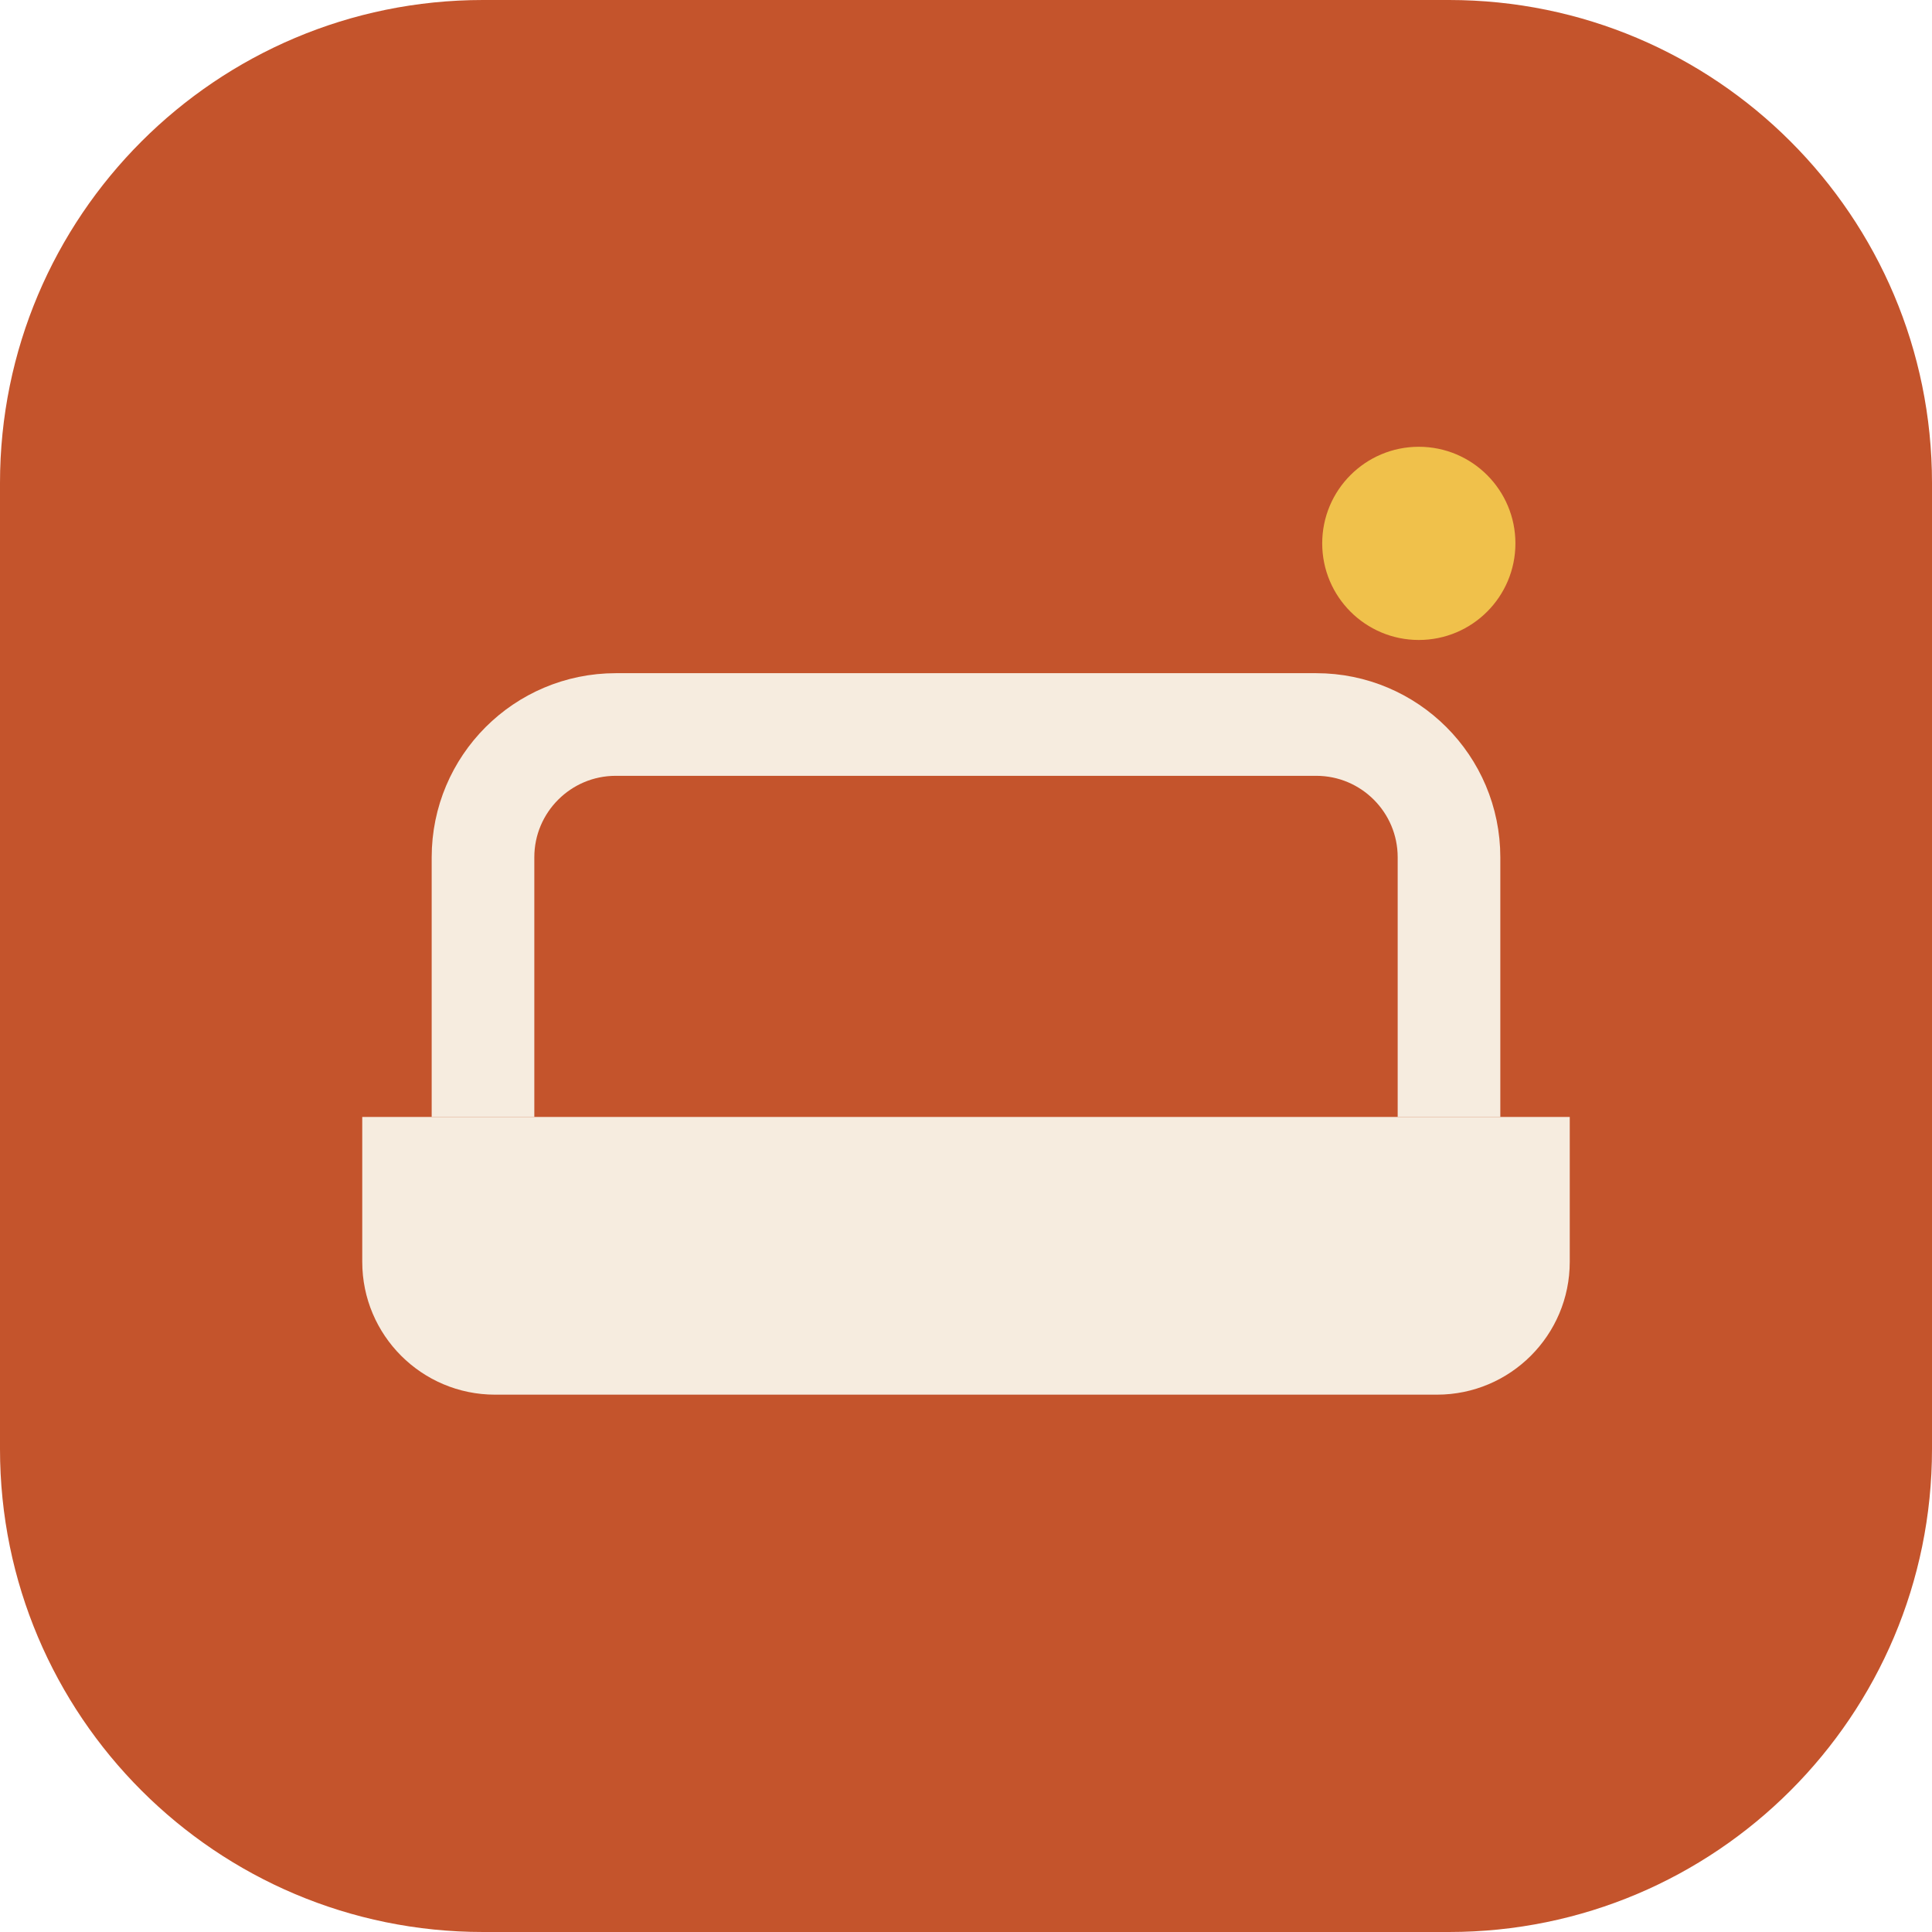
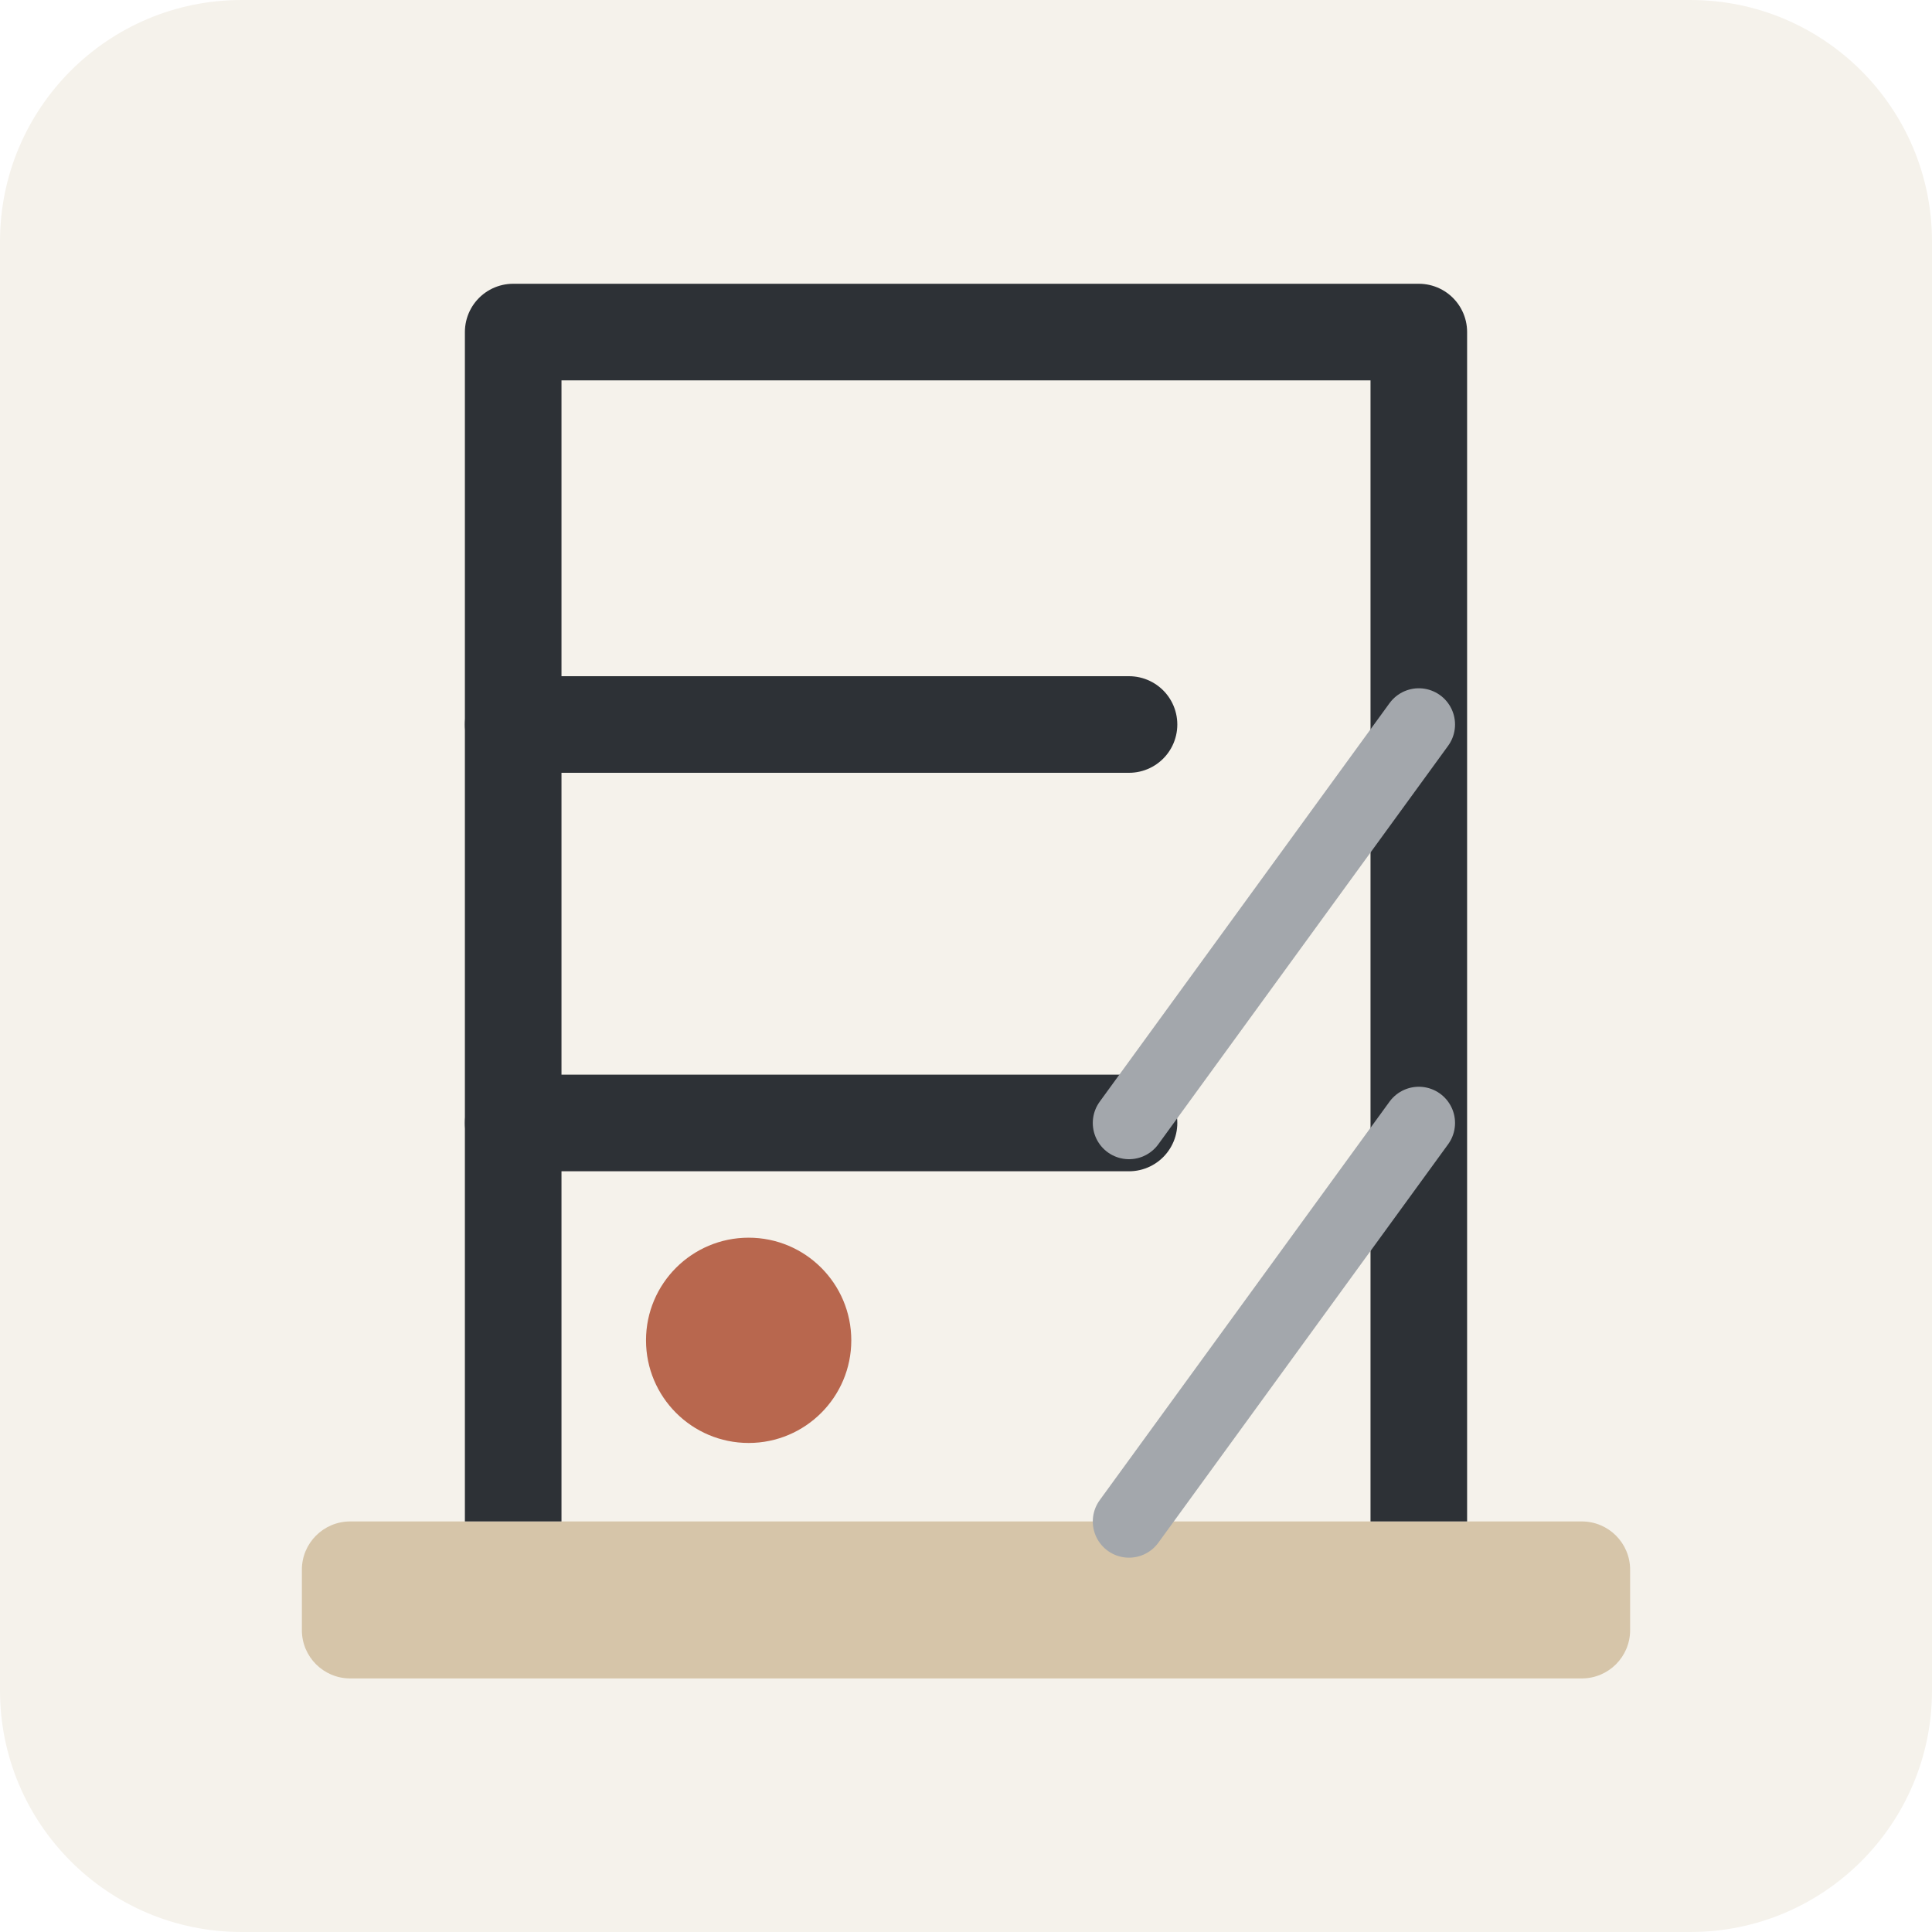
<svg xmlns="http://www.w3.org/2000/svg" viewBox="0 0 32 32" fill="none">
-   <rect width="32" height="32" rx="8" fill="#C4542C" />
-   <path d="M6 18.5h20v2.4a2.2 2.2 0 0 1-2.2 2.2H8.2A2.2 2.2 0 0 1 6 20.9v-2.4Z" fill="#F6ECDF" />
-   <path d="M8 18.5V14.2A2.2 2.2 0 0 1 10.2 12h11.6a2.2 2.2 0 0 1 2.2 2.2v4.3" stroke="#F6ECDF" stroke-width="1.7" />
-   <circle cx="23.5" cy="9" r="1.6" fill="#F0C14B" />
+   <rect width="32" height="32" rx="4" fill="#F5F2EB" />
+   <rect x="5" y="25.2" width="22" height="2.6" rx="0.8" fill="#D6C5A9" />
+   <path d="M8.5 25.2V5.5h15v19.7" stroke="#2D3136" stroke-width="1.6" stroke-linejoin="round" />
+   <path d="M8.5 12h10.2M8.5 18.6h10.2" stroke="#2D3136" stroke-width="1.6" stroke-linecap="round" />
+   <path d="M18.7 25.2l4.8-6.6M18.7 18.6l4.8-6.6" stroke="#A3A7AC" stroke-width="1.2" stroke-linecap="round" />
+   <circle cx="12.4" cy="22.2" r="1.7" fill="#B8674E" />
</svg>
